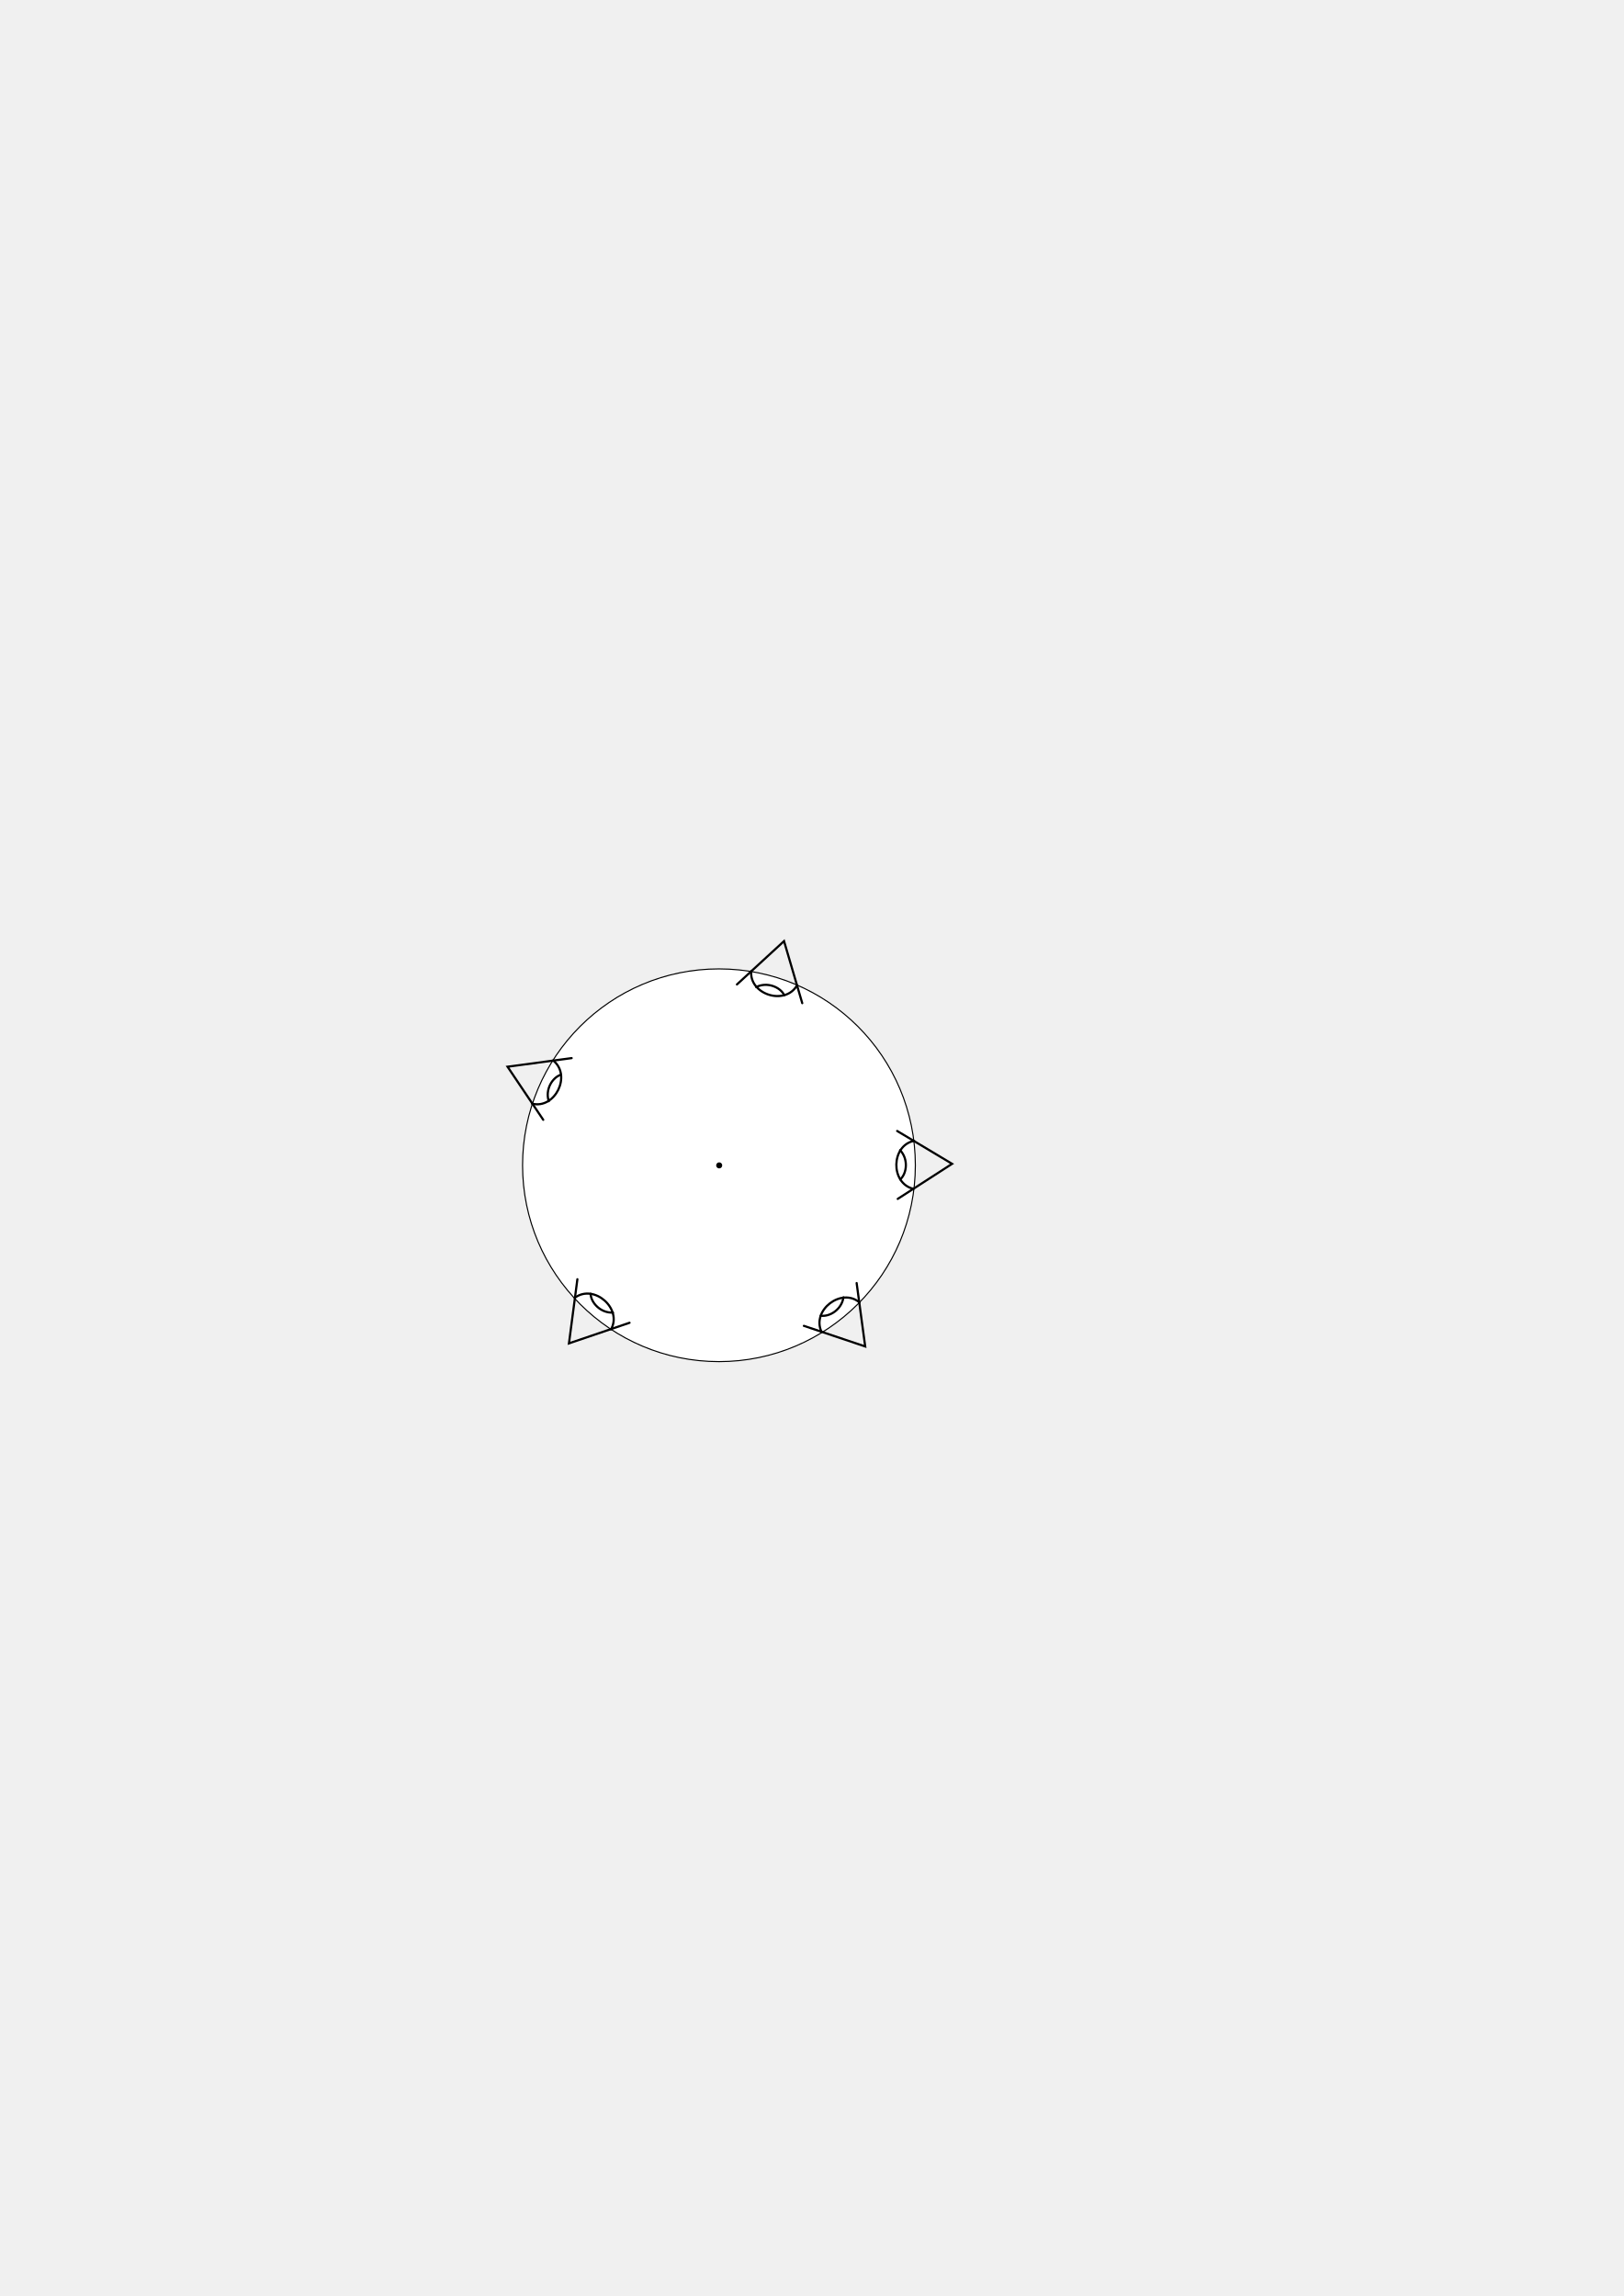
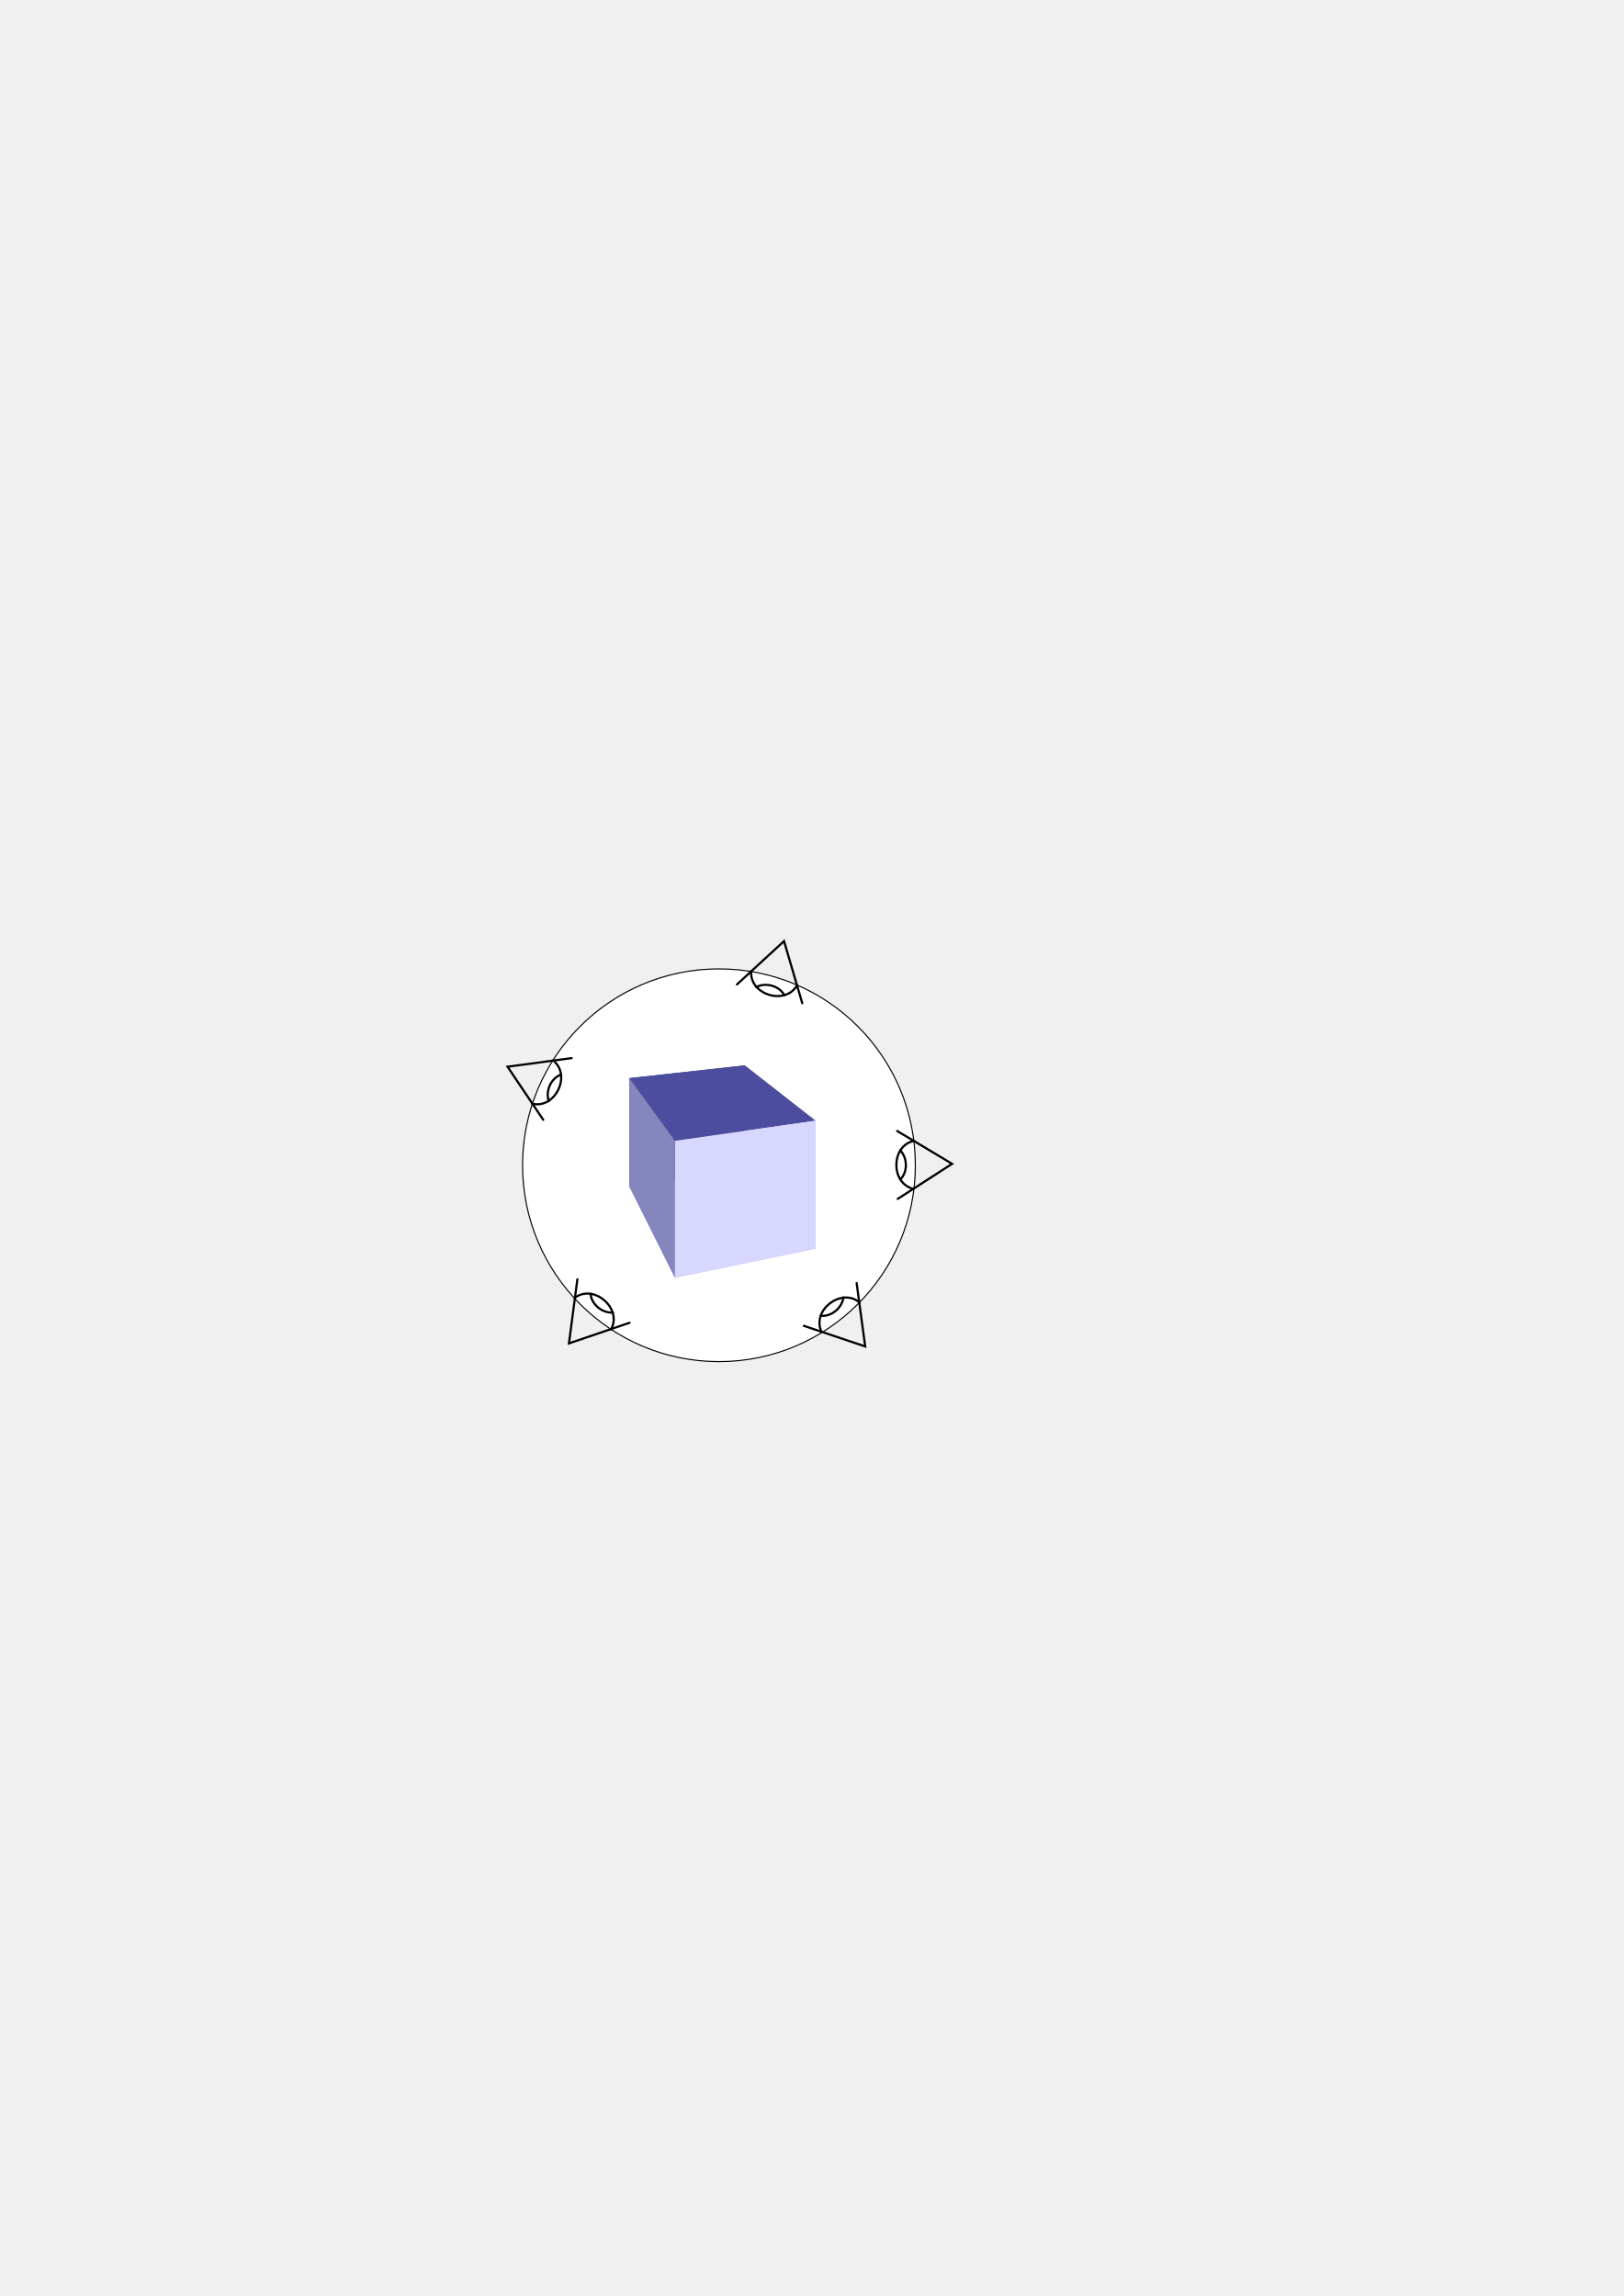
<svg xmlns="http://www.w3.org/2000/svg" width="744.094" height="1052.362" id="svg2" version="1.1">
-   <defs id="defs4" />
+   <defs id="defs4">
+     </defs>
  <g id="layer1" transform="translate(0,2.472441e-5)">
    <g id="g3790" transform="translate(72.41515,195.0341)">
      <path transform="translate(49.9199,-9.018758)" d="m 297.143,348.076 c 0,49.706 -40.294,90 -90,90 -49.706,0 -90,-40.294 -90,-90 0,-49.706 40.294,-90 90,-90 49.706,0 90,40.294 90,90 z" id="path2998" style="fill:#ffffff;fill-rule:evenodd;stroke:#000000;stroke-width:0.5;stroke-linecap:butt;stroke-linejoin:miter;stroke-miterlimit:4;stroke-opacity:1;stroke-dasharray:none" />
      <path style="fill:#000000;fill-rule:evenodd;stroke:#000000;stroke-width:0.5;stroke-linecap:butt;stroke-linejoin:miter;stroke-miterlimit:4;stroke-opacity:1;stroke-dasharray:none" id="path3788" d="m 297.143,348.076 c 0,49.706 -40.294,90 -90,90 -49.706,0 -90,-40.294 -90,-90 0,-49.706 40.294,-90 90,-90 49.706,0 90,40.294 90,90 z" transform="matrix(0.01543737,0,0,0.01543737,253.9729,333.7416)" />
    </g>
    <g id="g3783" transform="translate(74.32505,198.2054)">
      <path id="path2987" d="m 336.823,320.174 25.161,15.054 -24.904,16.075" style="fill:none;stroke:#000000;stroke-width:1;stroke-linecap:round;stroke-linejoin:miter;stroke-miterlimit:4;stroke-opacity:1;stroke-dasharray:none" />
      <path id="path2989" d="m 344.59,324.703 c -10.583,2.041 -11.025,19.456 -0.298,22.007" style="fill:none;stroke:#000000;stroke-width:1;stroke-linecap:round;stroke-linejoin:miter;stroke-miterlimit:4;stroke-opacity:1;stroke-dasharray:none" />
      <path id="path2991" d="m 338.171,328.976 c 3.851,4.082 3.145,10.589 0.064,13.396" style="fill:none;stroke:#000000;stroke-width:1;stroke-linecap:round;stroke-linejoin:miter;stroke-miterlimit:4;stroke-opacity:1;stroke-dasharray:none" />
    </g>
-     <path style="fill:#ffffff" id="path3000" d="m 262.857,349.862 a 4.286,22.5 0 0 1 -0.001,0.523 l -4.285,-0.523 z" transform="translate(72.41515,195.0341)" />
+     <path style="fill:#ffffff" id="path3000" d="m 262.857,349.862 c 0,0.174 -3.9e-4,0.348 -0.001,0.523 l -4.285,-0.523 z" transform="translate(72.41515,195.0341)" />
    <g transform="matrix(0.2837189,-0.9589075,0.9589075,0.2837189,-64.85625,683.3551)" id="g3079">
      <path style="fill:none;stroke:#000000;stroke-width:1;stroke-linecap:round;stroke-linejoin:miter;stroke-miterlimit:4;stroke-opacity:1;stroke-dasharray:none" d="m 336.823,320.174 25.161,15.054 -24.904,16.075" id="path3081" />
      <path style="fill:none;stroke:#000000;stroke-width:1;stroke-linecap:round;stroke-linejoin:miter;stroke-miterlimit:4;stroke-opacity:1;stroke-dasharray:none" d="m 344.59,324.703 c -10.583,2.041 -11.025,19.456 -0.298,22.007" id="path3083" />
      <path style="fill:none;stroke:#000000;stroke-width:1;stroke-linecap:round;stroke-linejoin:miter;stroke-miterlimit:4;stroke-opacity:1;stroke-dasharray:none" d="m 338.171,328.976 c 3.851,4.082 3.145,10.589 0.064,13.396" id="path3085" />
    </g>
    <g id="g3087" transform="matrix(-0.9048561,-0.4257175,0.4257175,-0.9048561,417.4229,946.3606)">
      <path id="path3089" d="m 336.823,320.174 25.161,15.054 -24.904,16.075" style="fill:none;stroke:#000000;stroke-width:1;stroke-linecap:round;stroke-linejoin:miter;stroke-miterlimit:4;stroke-opacity:1;stroke-dasharray:none" />
      <path id="path3091" d="m 344.59,324.703 c -10.583,2.041 -11.025,19.456 -0.298,22.007" style="fill:none;stroke:#000000;stroke-width:1;stroke-linecap:round;stroke-linejoin:miter;stroke-miterlimit:4;stroke-opacity:1;stroke-dasharray:none" />
      <path id="path3093" d="m 338.171,328.976 c 3.851,4.082 3.145,10.589 0.064,13.396" style="fill:none;stroke:#000000;stroke-width:1;stroke-linecap:round;stroke-linejoin:miter;stroke-miterlimit:4;stroke-opacity:1;stroke-dasharray:none" />
    </g>
    <g transform="matrix(0.6235782,0.781761,-0.781761,0.6235782,432.8366,125.1168)" id="g3095">
      <path style="fill:none;stroke:#000000;stroke-width:1;stroke-linecap:round;stroke-linejoin:miter;stroke-miterlimit:4;stroke-opacity:1;stroke-dasharray:none" d="m 336.823,320.174 25.161,15.054 -24.904,16.075" id="path3097" />
      <path style="fill:none;stroke:#000000;stroke-width:1;stroke-linecap:round;stroke-linejoin:miter;stroke-miterlimit:4;stroke-opacity:1;stroke-dasharray:none" d="m 344.59,324.703 c -10.583,2.041 -11.025,19.456 -0.298,22.007" id="path3099" />
      <path style="fill:none;stroke:#000000;stroke-width:1;stroke-linecap:round;stroke-linejoin:miter;stroke-miterlimit:4;stroke-opacity:1;stroke-dasharray:none" d="m 338.171,328.976 c 3.851,4.082 3.145,10.589 0.064,13.396" id="path3101" />
    </g>
    <g id="g3103" transform="matrix(-0.6470578,0.7624409,-0.7624409,-0.6470578,750.5552,556.6472)">
      <path id="path3105" d="m 336.823,320.174 25.161,15.054 -24.904,16.075" style="fill:none;stroke:#000000;stroke-width:1;stroke-linecap:round;stroke-linejoin:miter;stroke-miterlimit:4;stroke-opacity:1;stroke-dasharray:none" />
      <path id="path3107" d="m 344.59,324.703 c -10.583,2.041 -11.025,19.456 -0.298,22.007" style="fill:none;stroke:#000000;stroke-width:1;stroke-linecap:round;stroke-linejoin:miter;stroke-miterlimit:4;stroke-opacity:1;stroke-dasharray:none" />
      <path id="path3109" d="m 338.171,328.976 c 3.851,4.082 3.145,10.589 0.064,13.396" style="fill:none;stroke:#000000;stroke-width:1;stroke-linecap:round;stroke-linejoin:miter;stroke-miterlimit:4;stroke-opacity:1;stroke-dasharray:none" />
    </g>
+     <g style="fill:#000000;stroke:#000000;stroke-width:1;stroke-linecap:round;stroke-miterlimit:4;stroke-dasharray:1, 1;stroke-dashoffset:0" id="g3047">
+       <path id="path3057" style="fill:#afafde;fill-rule:evenodd;stroke:none" d="m 288.394,543.887 20.882,41.767 64.527,-13.365 -32.462,-36.907 z" />
+       <path id="path3049" style="fill:#353564;fill-rule:evenodd;stroke:none" d="m 288.394,494.152 0,49.734 52.947,-8.504 0,-47.077 z" />
+       <path id="path3059" style="fill:#e9e9ff;fill-rule:evenodd;stroke:none" d="m 341.341,488.305 32.462,25.376 0,58.608 -32.462,-36.907 z" />
+       <path id="path3051" style="fill:#4d4d9f;fill-rule:evenodd;stroke:none" d="m 288.394,494.152 20.882,28.718 64.527,-9.189 -32.462,-25.376 z" />
+       <path id="path3055" style="fill:#d7d7ff;fill-rule:evenodd;stroke:none" d="m 309.276,522.871 0,62.783 64.527,-13.365 0,-58.608 z" />
+       <path id="path3053" style="fill:#8686bf;fill-rule:evenodd;stroke:none" d="m 288.394,494.152 20.882,28.718 0,62.783 -20.882,-41.767 z" />
+     </g>
  </g>
</svg>
